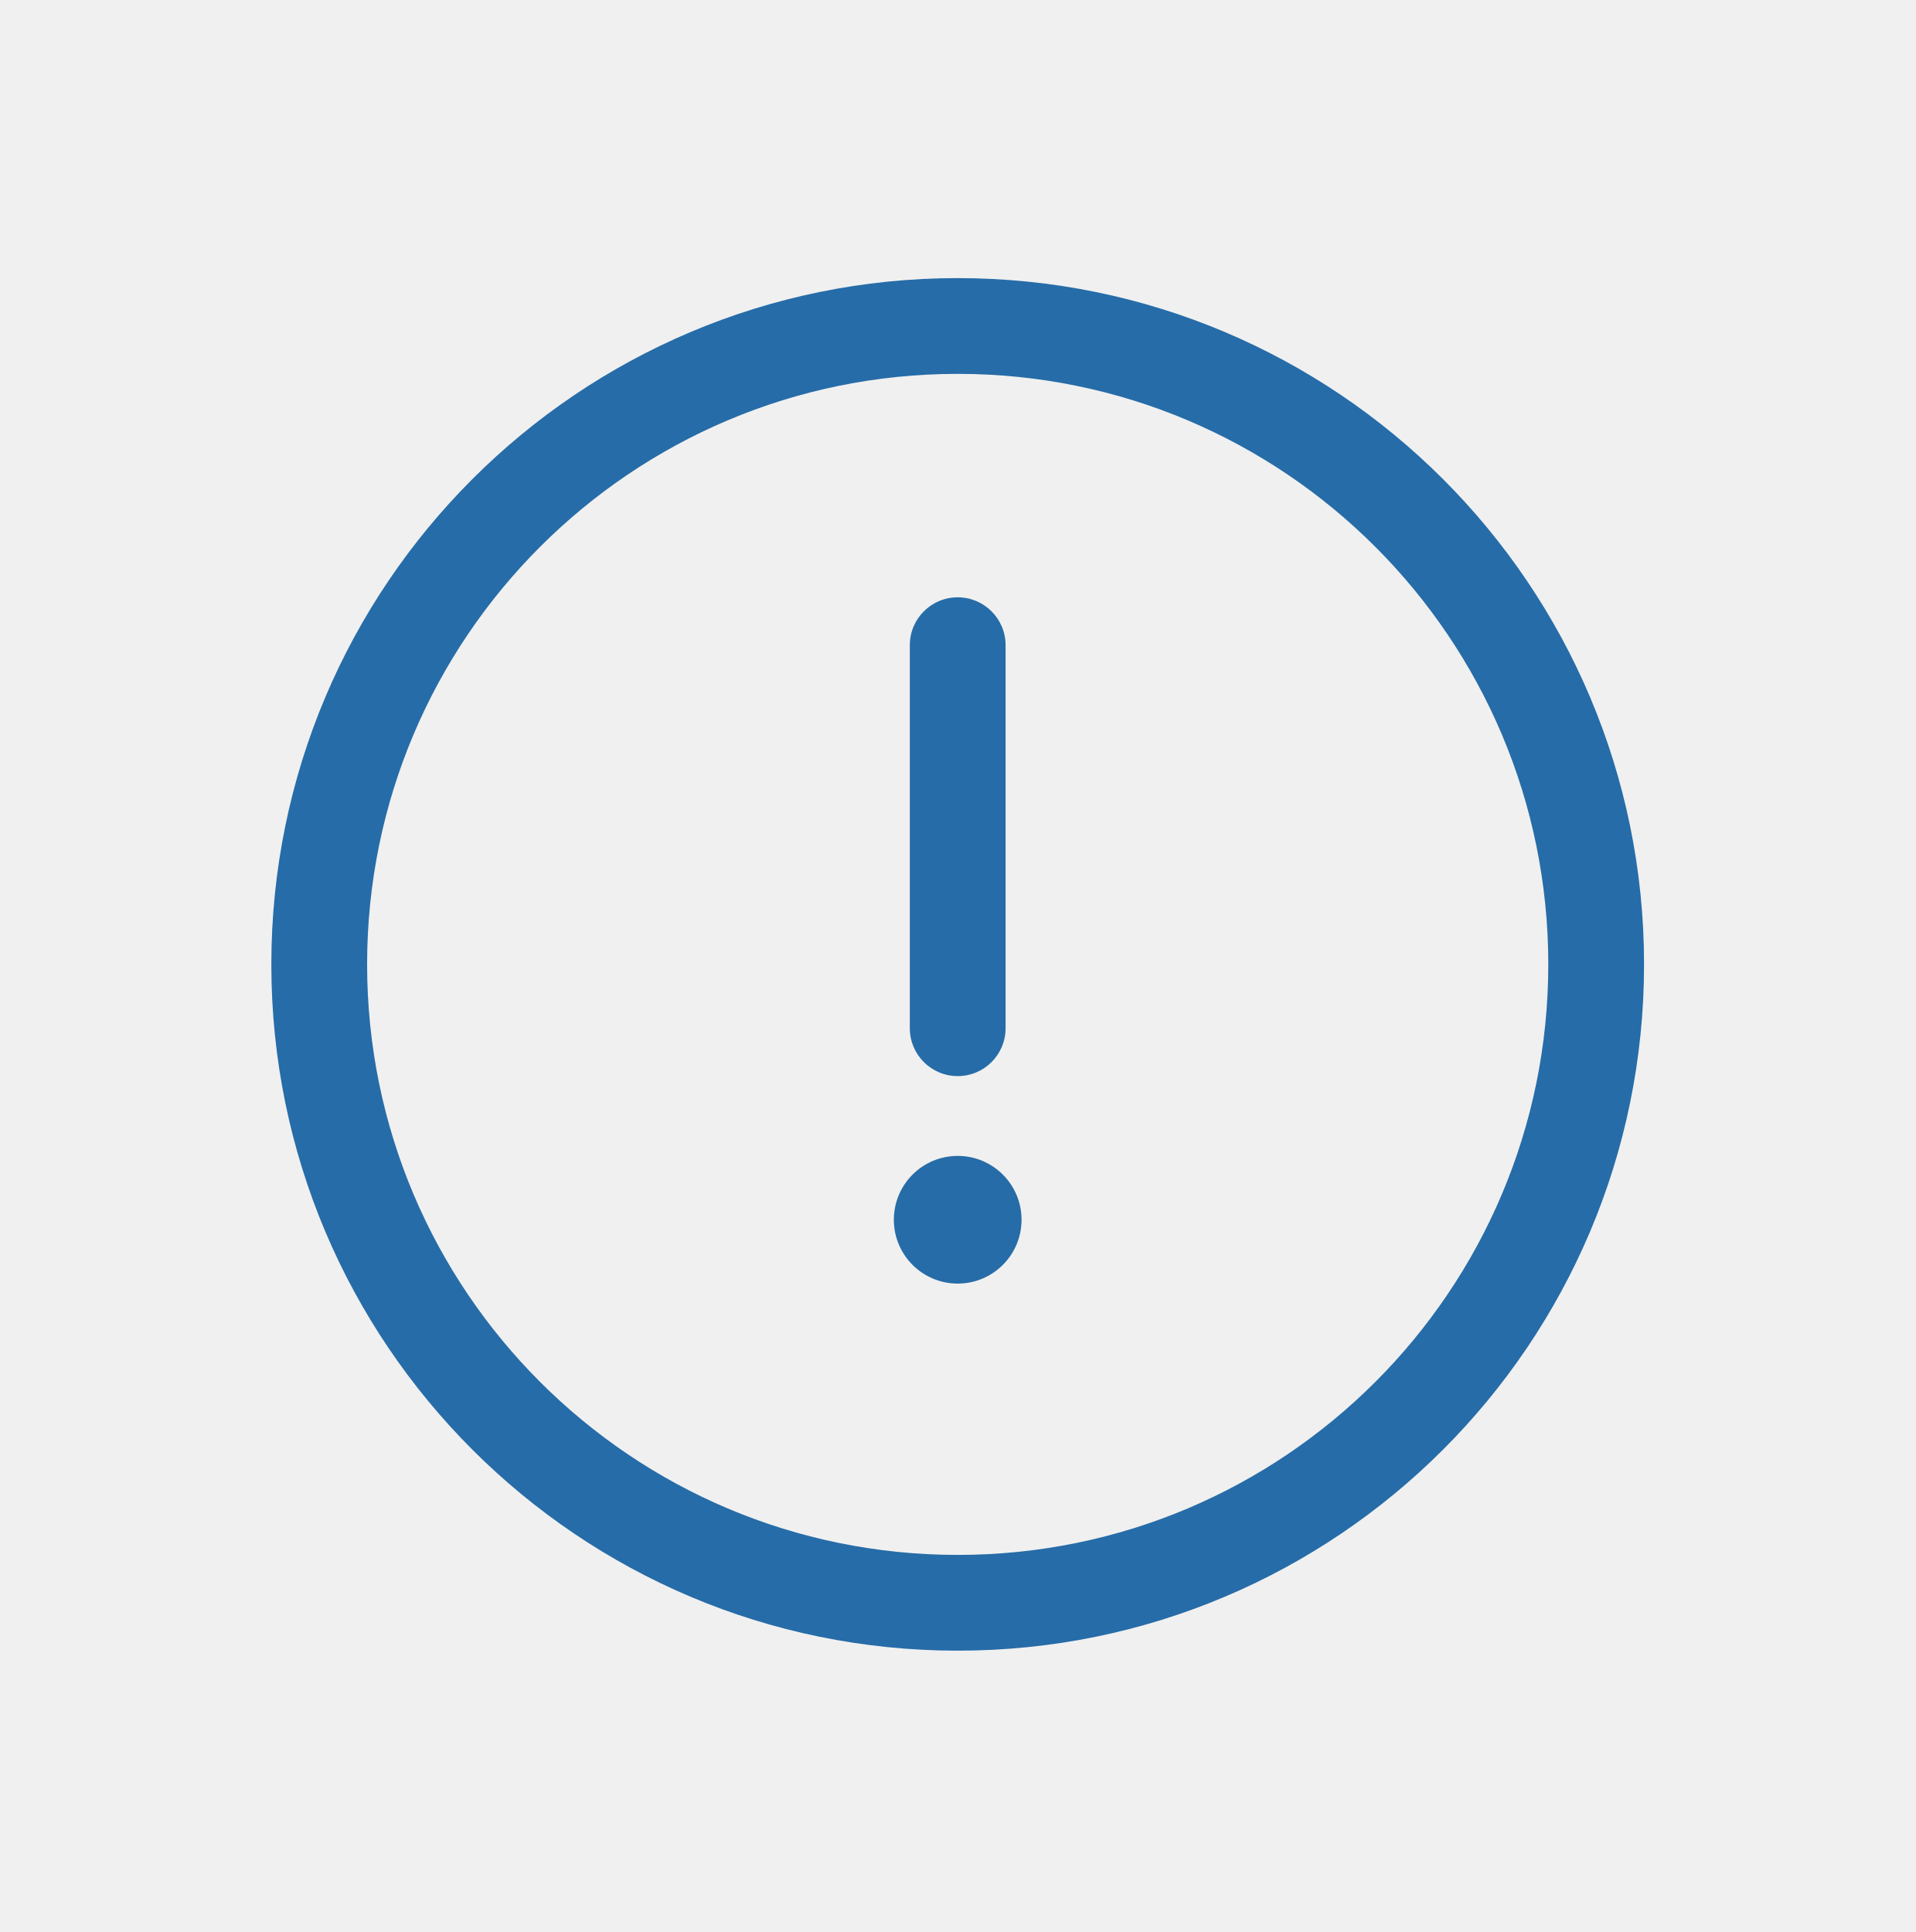
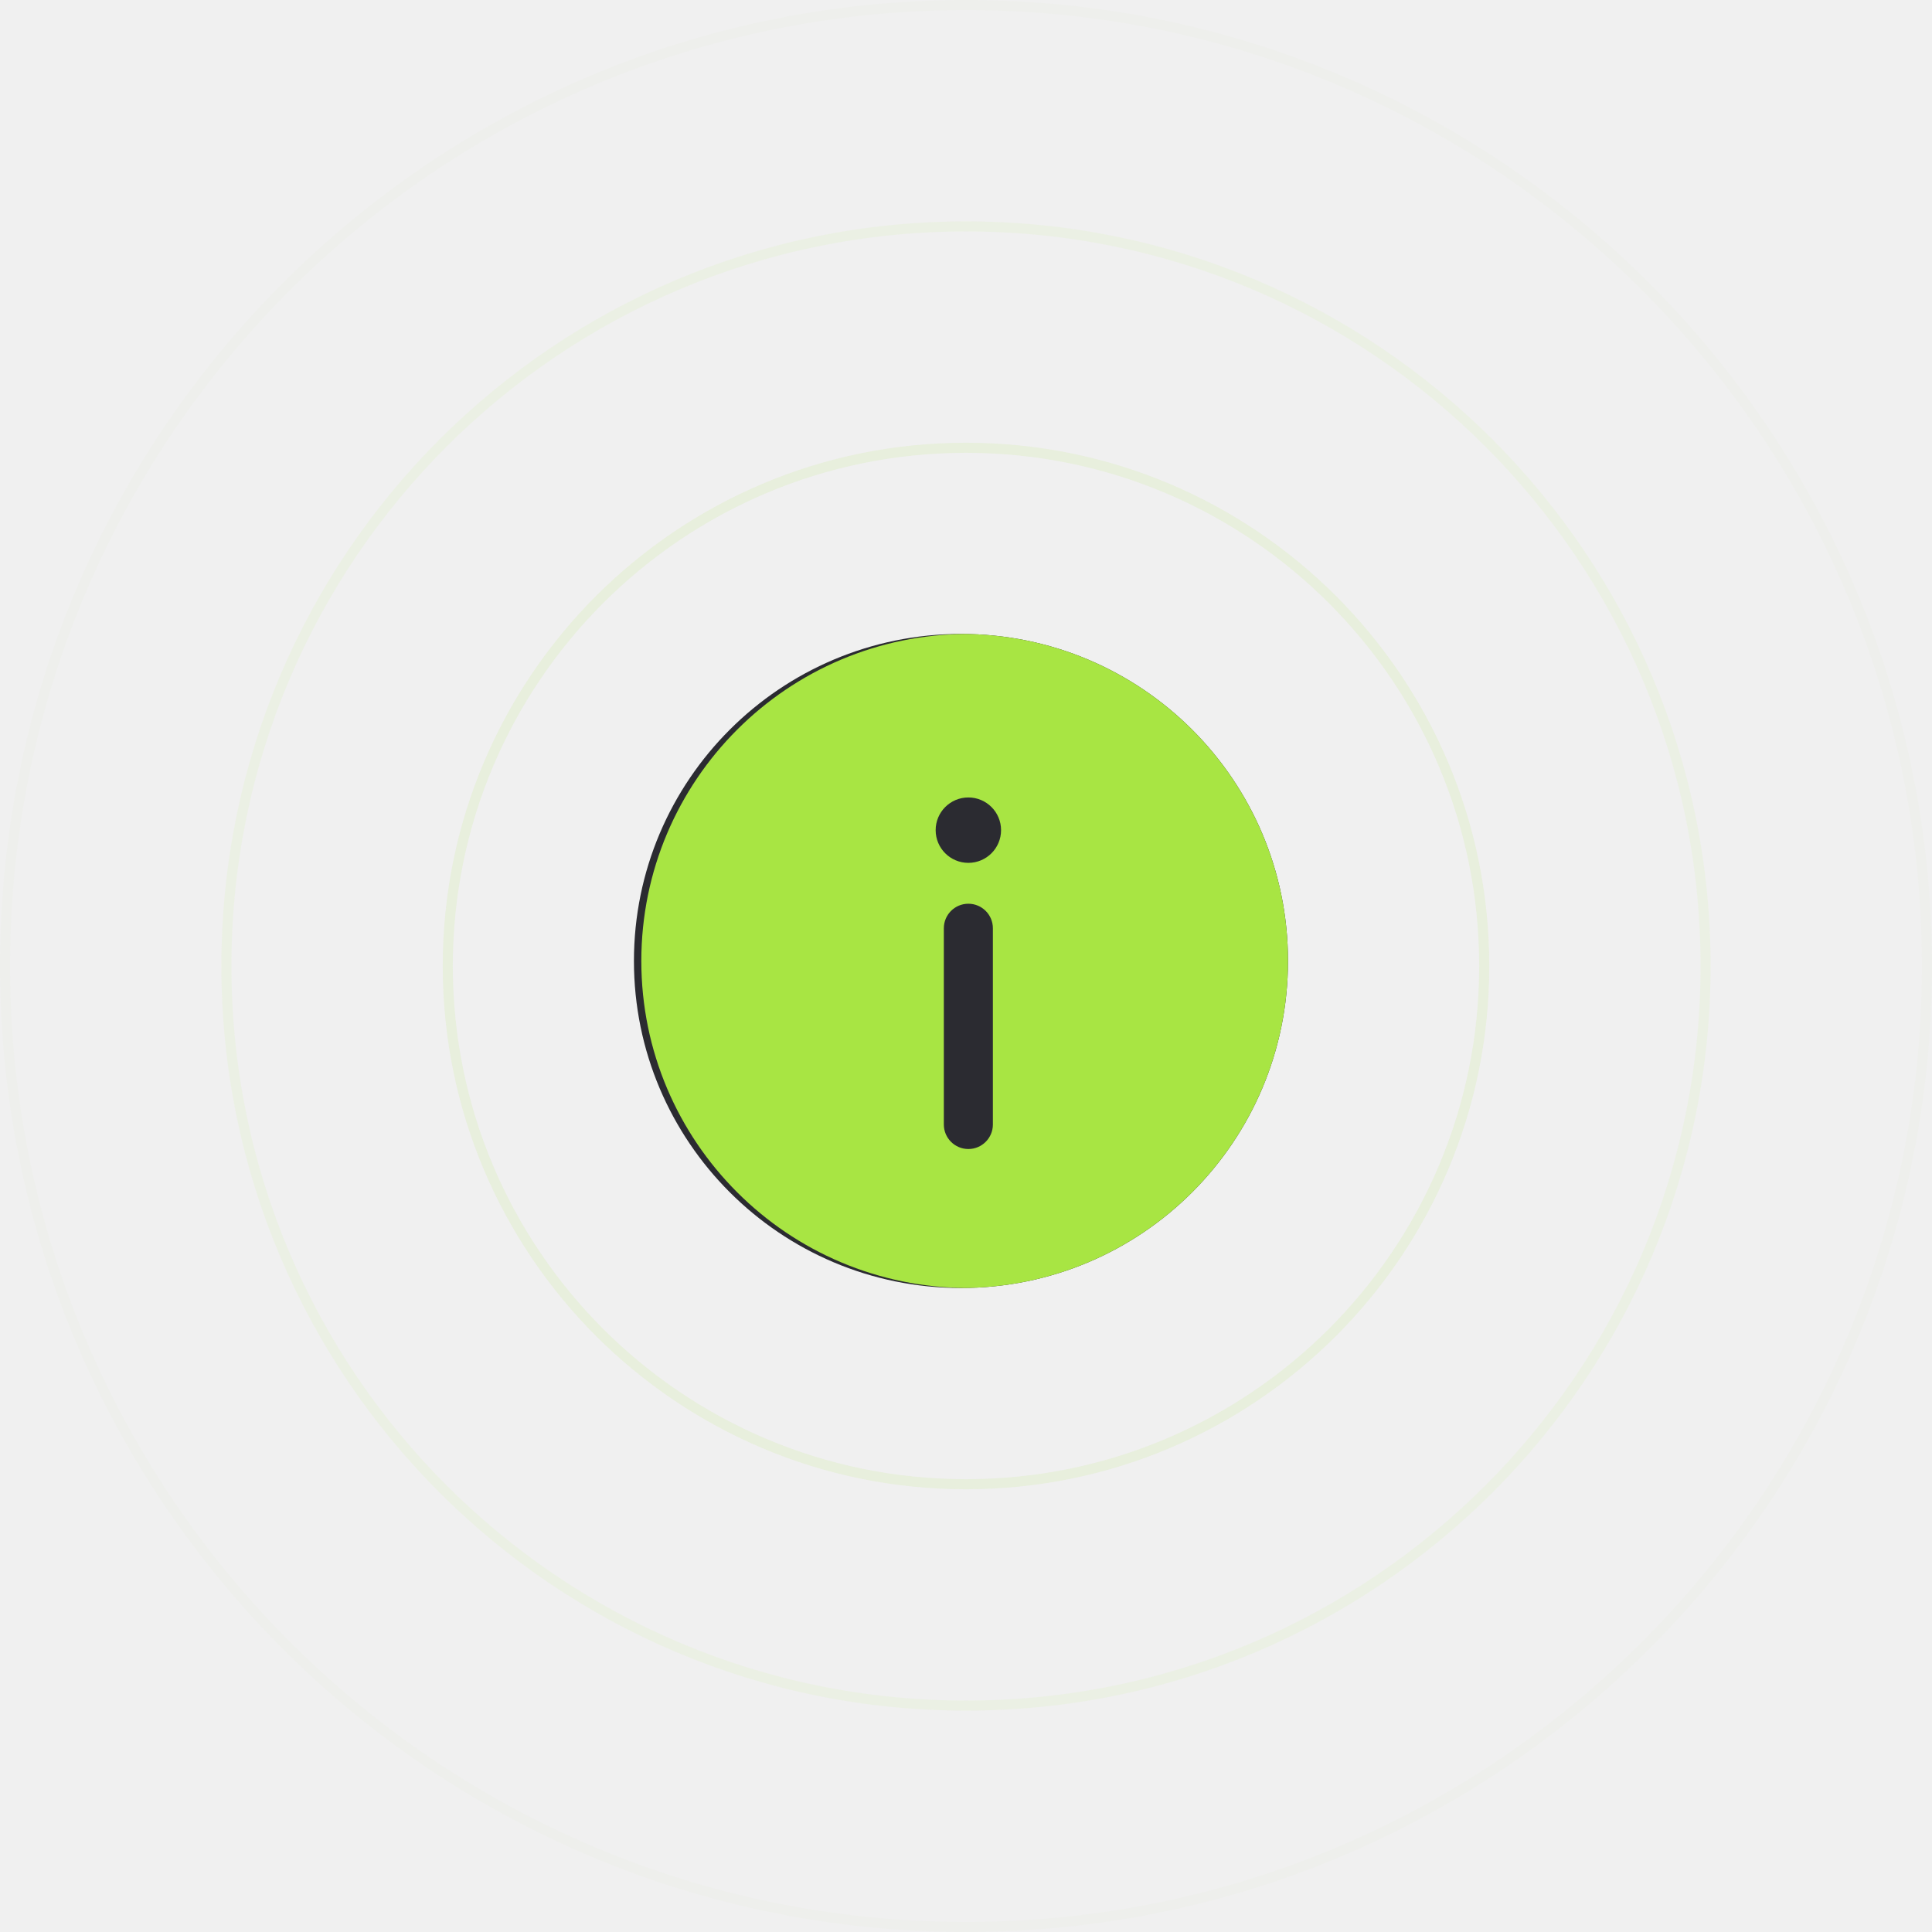
- <svg xmlns="http://www.w3.org/2000/svg" width="114" height="115" viewBox="0 0 114 115" fill="none">
-   <path d="M56.999 35.554C58.573 35.554 59.849 36.83 59.849 38.404V61.204C59.849 62.778 58.573 64.054 56.999 64.054C55.425 64.054 54.149 62.778 54.149 61.204V38.404C54.149 36.83 55.425 35.554 56.999 35.554Z" fill="#266CA8" />
-   <path d="M56.999 76.404C59.098 76.404 60.799 74.702 60.799 72.604C60.799 70.505 59.098 68.804 56.999 68.804C54.901 68.804 53.199 70.505 53.199 72.604C53.199 74.702 54.901 76.404 56.999 76.404Z" fill="#266CA8" />
-   <path fill-rule="evenodd" clip-rule="evenodd" d="M16.149 57.404C16.149 34.843 34.439 16.554 56.999 16.554C79.56 16.554 97.849 34.843 97.849 57.404C97.849 79.965 79.56 98.254 56.999 98.254C34.439 98.254 16.149 79.965 16.149 57.404ZM56.999 22.254C37.587 22.254 21.849 37.991 21.849 57.404C21.849 76.817 37.587 92.554 56.999 92.554C76.412 92.554 92.149 76.817 92.149 57.404C92.149 37.991 76.412 22.254 56.999 22.254Z" fill="#266CA8" />
+ <svg xmlns="http://www.w3.org/2000/svg" width="192" height="192" viewBox="0 0 192 192" fill="none">
+   <rect x="0.5" y="0.5" width="191" height="191" rx="95.5" stroke="#A8E543" stroke-opacity="0.02" />
+   <rect x="22.5" y="22.5" width="147" height="147" rx="73.5" stroke="#A8E543" stroke-opacity="0.07" />
+   <rect x="44.5" y="44.5" width="103" height="103" rx="51.5" stroke="#A8E543" stroke-opacity="0.11" />
+   <g clip-path="url(#clip0_462_528)">
+     <rect x="63" y="63" width="65" height="65" rx="32.5" fill="#2B2B31" />
+     <path fill-rule="evenodd" clip-rule="evenodd" d="M128.734 95.5C128.734 113.449 114.184 128 96.234 128C78.285 128 63.734 113.449 63.734 95.5C63.734 77.551 78.285 63 96.234 63C114.184 63 128.734 77.551 128.734 95.5ZM96.234 114.188C97.581 114.188 98.672 113.096 98.672 111.75V92.25C98.672 90.904 97.581 89.812 96.234 89.812C94.888 89.812 93.797 90.904 93.797 92.25V111.75C93.797 113.096 94.888 114.188 96.234 114.188ZM96.234 79.25C98.029 79.25 99.484 80.705 99.484 82.5C99.484 84.295 98.029 85.75 96.234 85.75C94.439 85.75 92.984 84.295 92.984 82.5C92.984 80.705 94.439 79.25 96.234 79.25Z" fill="#A8E543" />
+   </g>
+   <defs>
+     <clipPath id="clip0_462_528">
+       <rect x="63" y="63" width="65" height="65" rx="32.5" fill="white" />
+     </clipPath>
+   </defs>
</svg>
